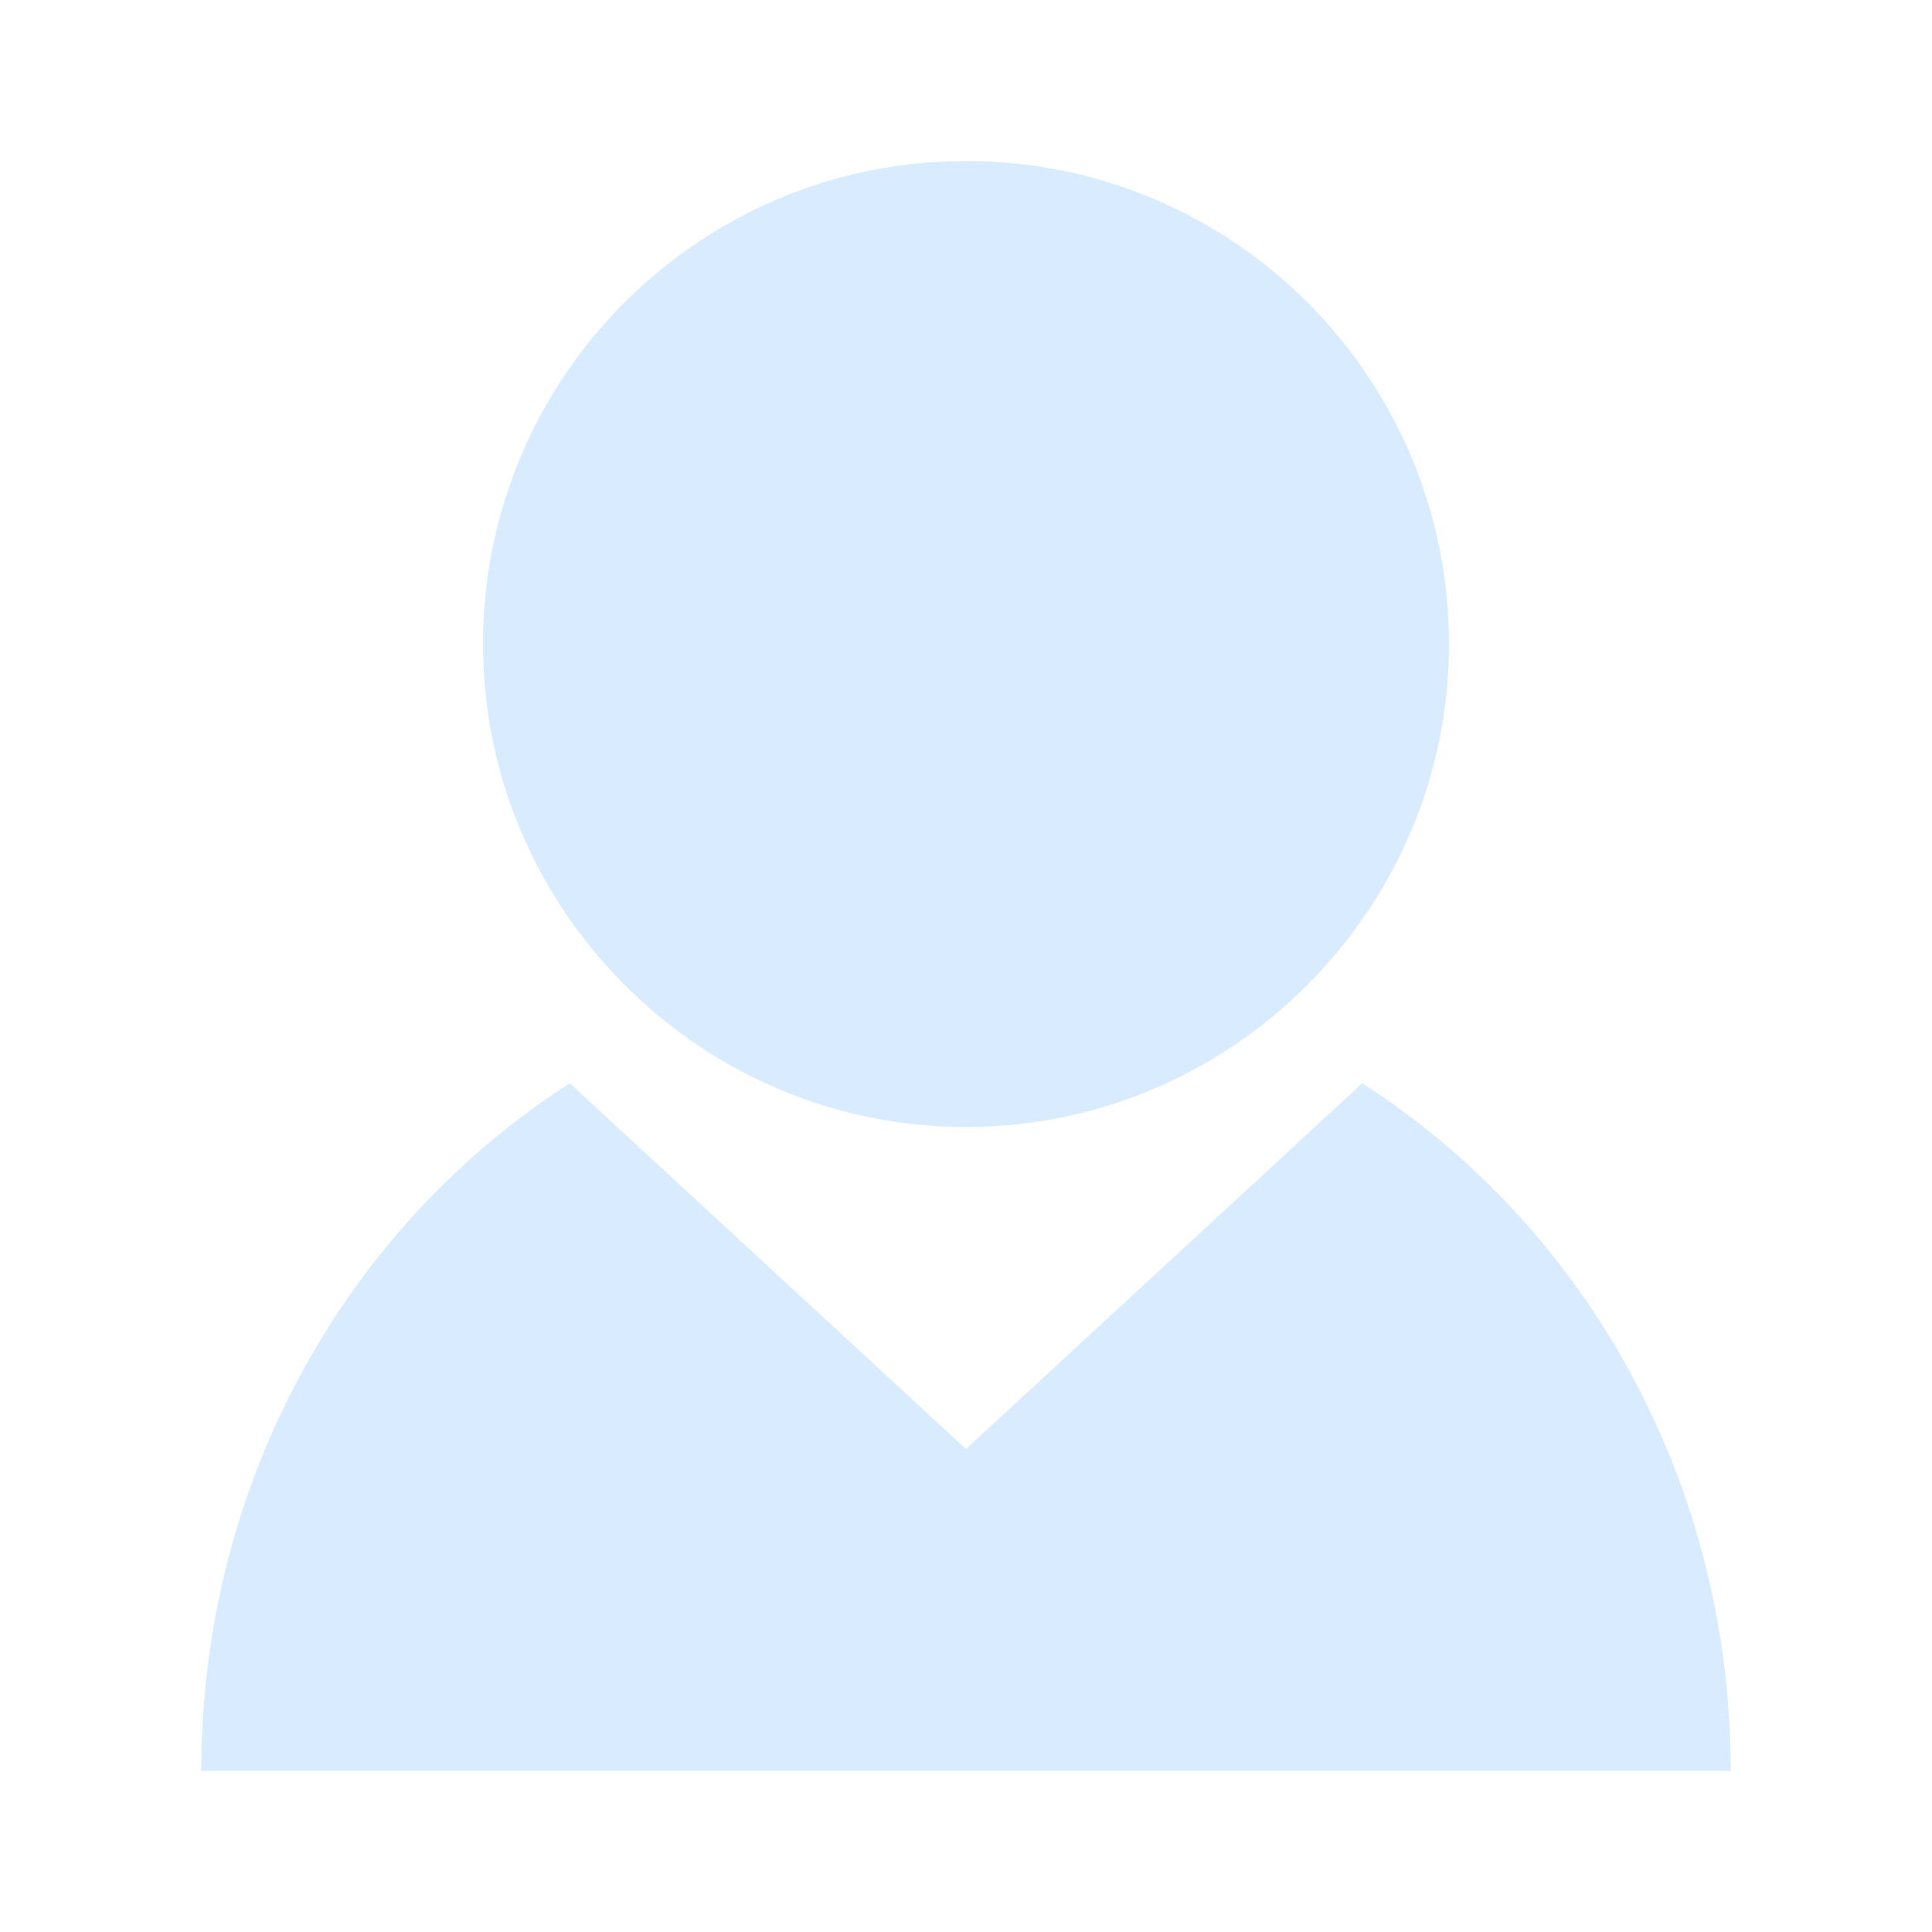
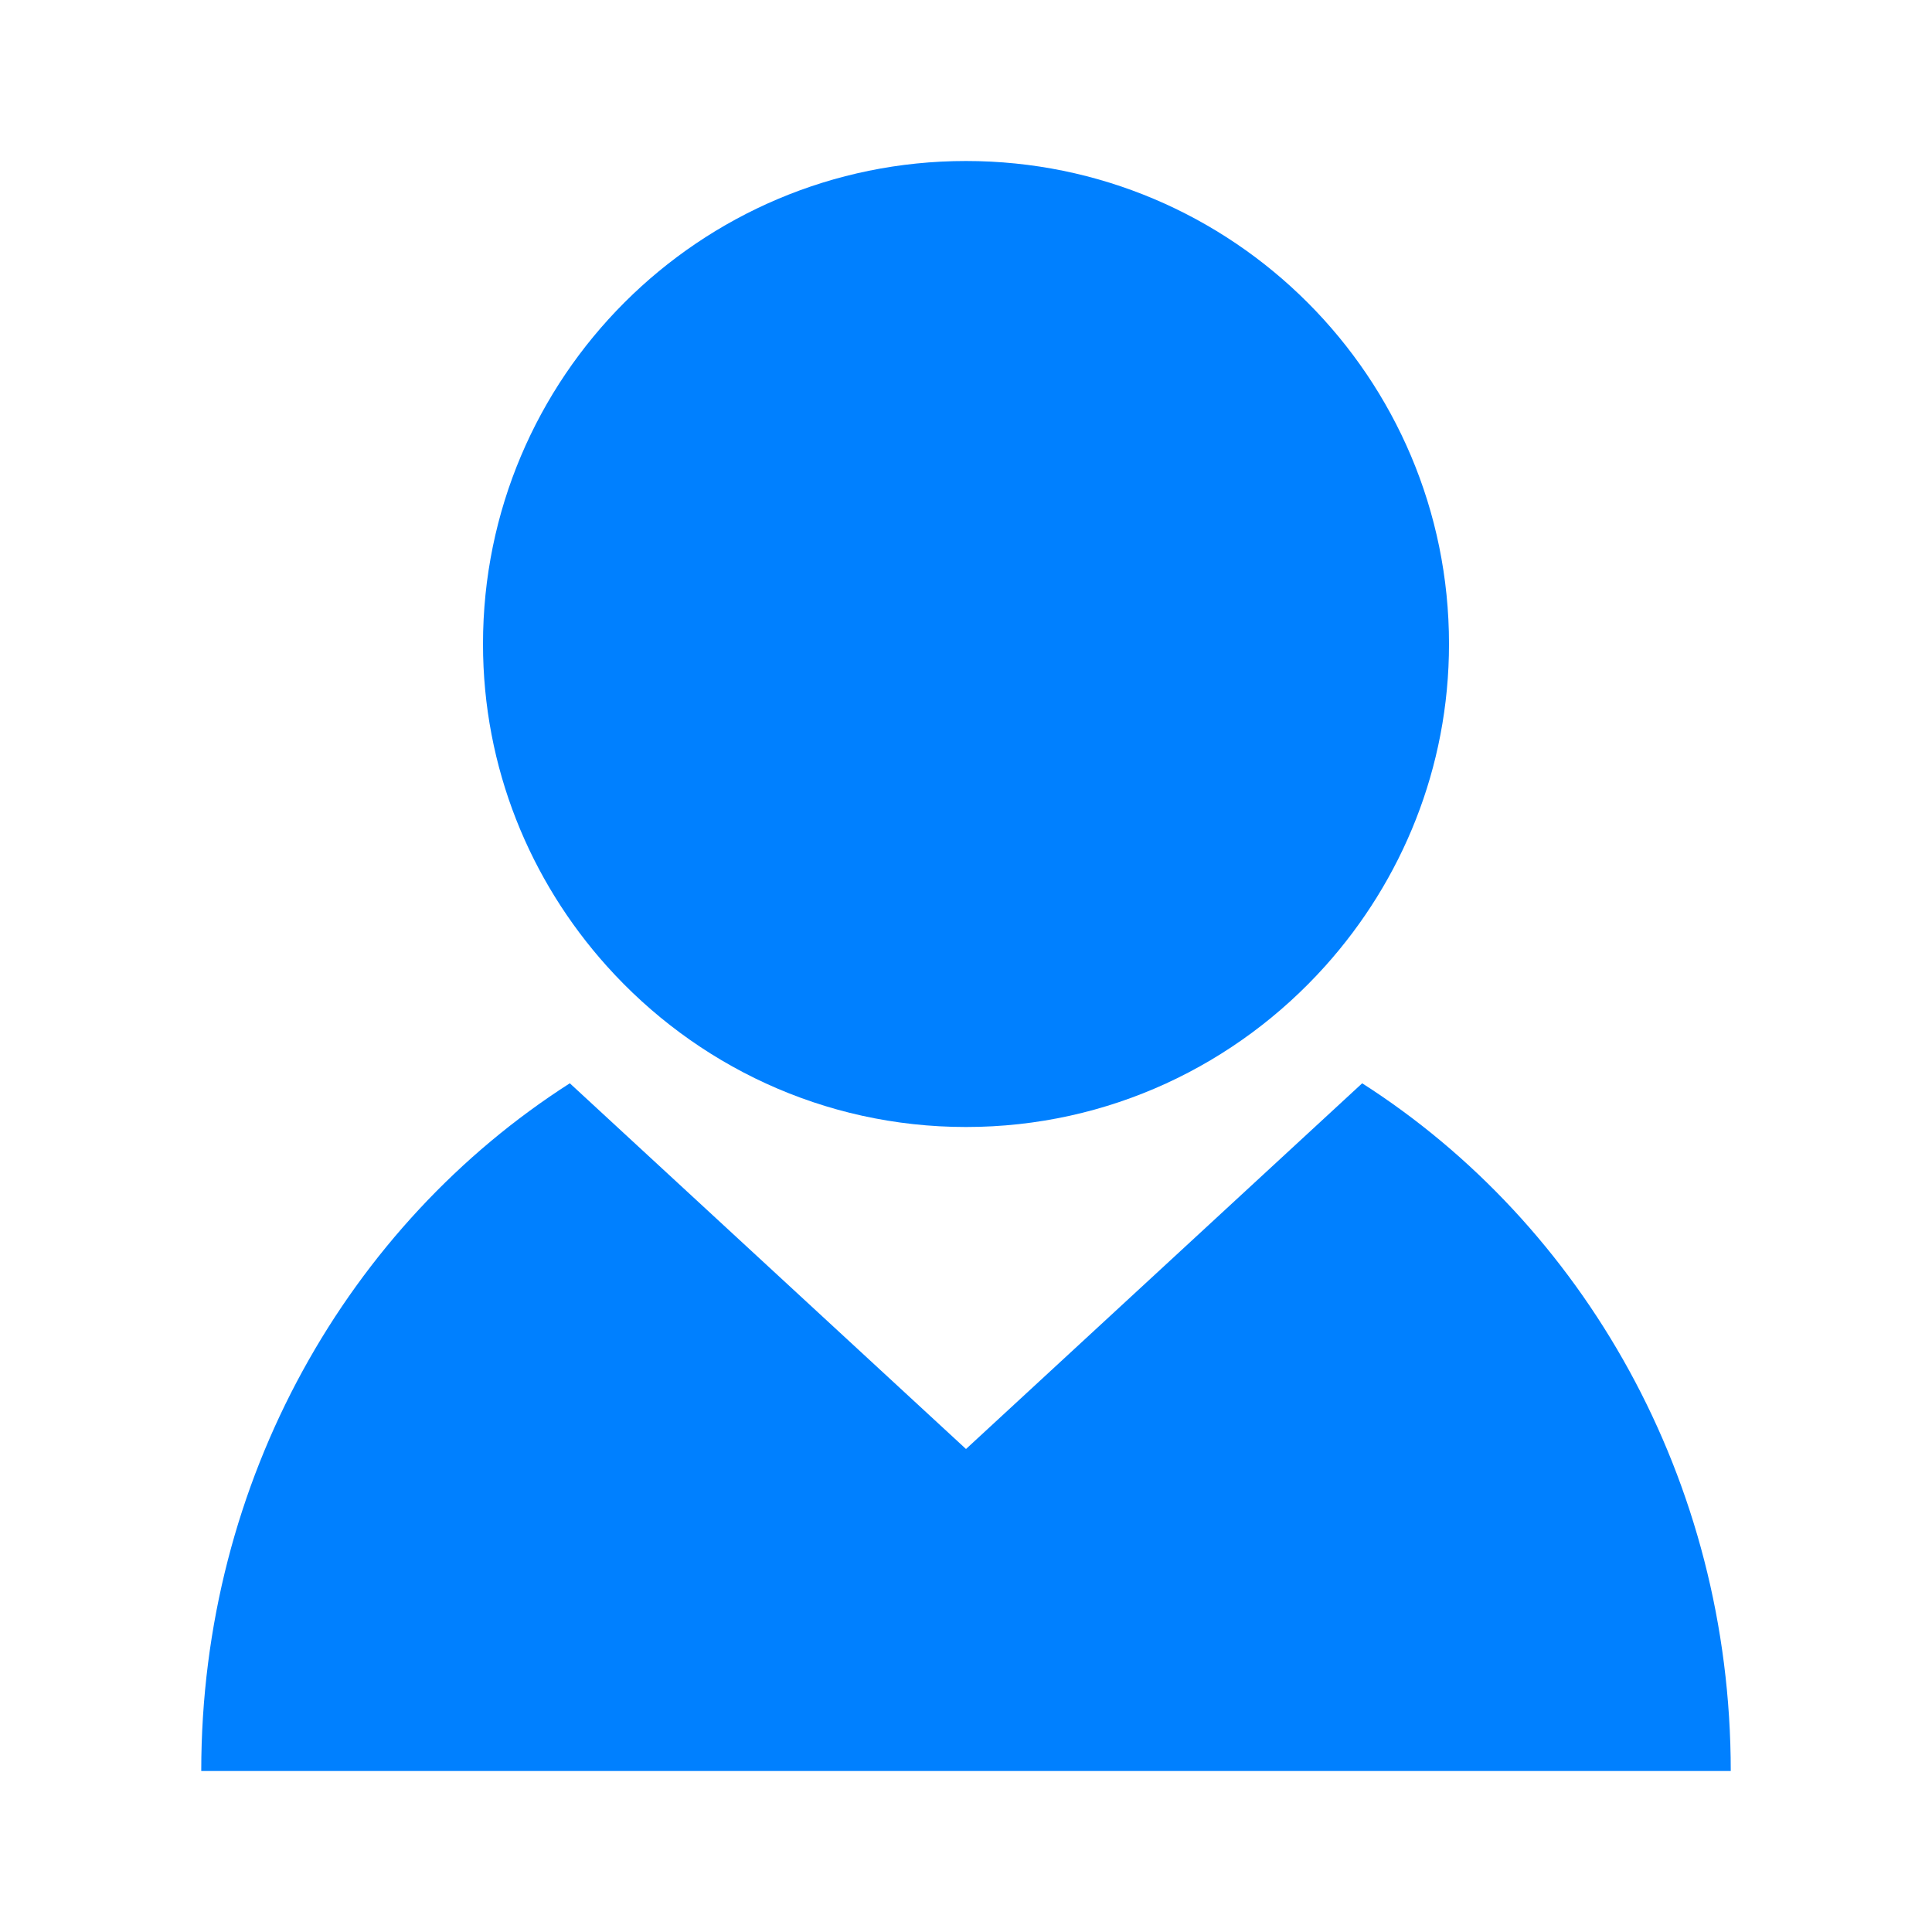
<svg xmlns="http://www.w3.org/2000/svg" width="100%" height="100%" viewBox="0 0 800 800" version="1.1" xml:space="preserve" style="fill-rule:evenodd;clip-rule:evenodd;stroke-linejoin:round;stroke-miterlimit:2;">
  <rect x="0" y="0" width="800" height="800" style="fill:none;fill-rule:nonzero;" />
  <g id="Shopicon">
-     <path d="M564.05,448.567L400,600L235.95,448.567C144.567,507.017 83.333,612.483 83.333,733.333L716.667,733.333C716.667,612.483 655.433,507.017 564.05,448.567Z" style="fill:rgb(0,128,255);fill-opacity:0.15;fill-rule:nonzero;" />
-     <path d="M400,466.667C459.167,466.667 512.15,440.833 548.767,400C580.517,364.6 600,317.967 600,266.667C600,156.217 510.45,66.667 400,66.667C289.55,66.667 200,156.217 200,266.667C200,317.967 219.483,364.6 251.233,400C287.85,440.833 340.833,466.667 400,466.667Z" style="fill:rgb(0,128,255);fill-opacity:0.15;fill-rule:nonzero;" />
+     <path d="M564.05,448.567L400,600L235.95,448.567C144.567,507.017 83.333,612.483 83.333,733.333L716.667,733.333C716.667,612.483 655.433,507.017 564.05,448.567Z" style="fill:rgb(0,128,255);fill-opacity:1;fill-rule:nonzero;" />
+     <path d="M400,466.667C459.167,466.667 512.15,440.833 548.767,400C580.517,364.6 600,317.967 600,266.667C600,156.217 510.45,66.667 400,66.667C289.55,66.667 200,156.217 200,266.667C200,317.967 219.483,364.6 251.233,400C287.85,440.833 340.833,466.667 400,466.667Z" style="fill:rgb(0,128,255);fill-opacity:1;fill-rule:nonzero;" />
  </g>
</svg>
